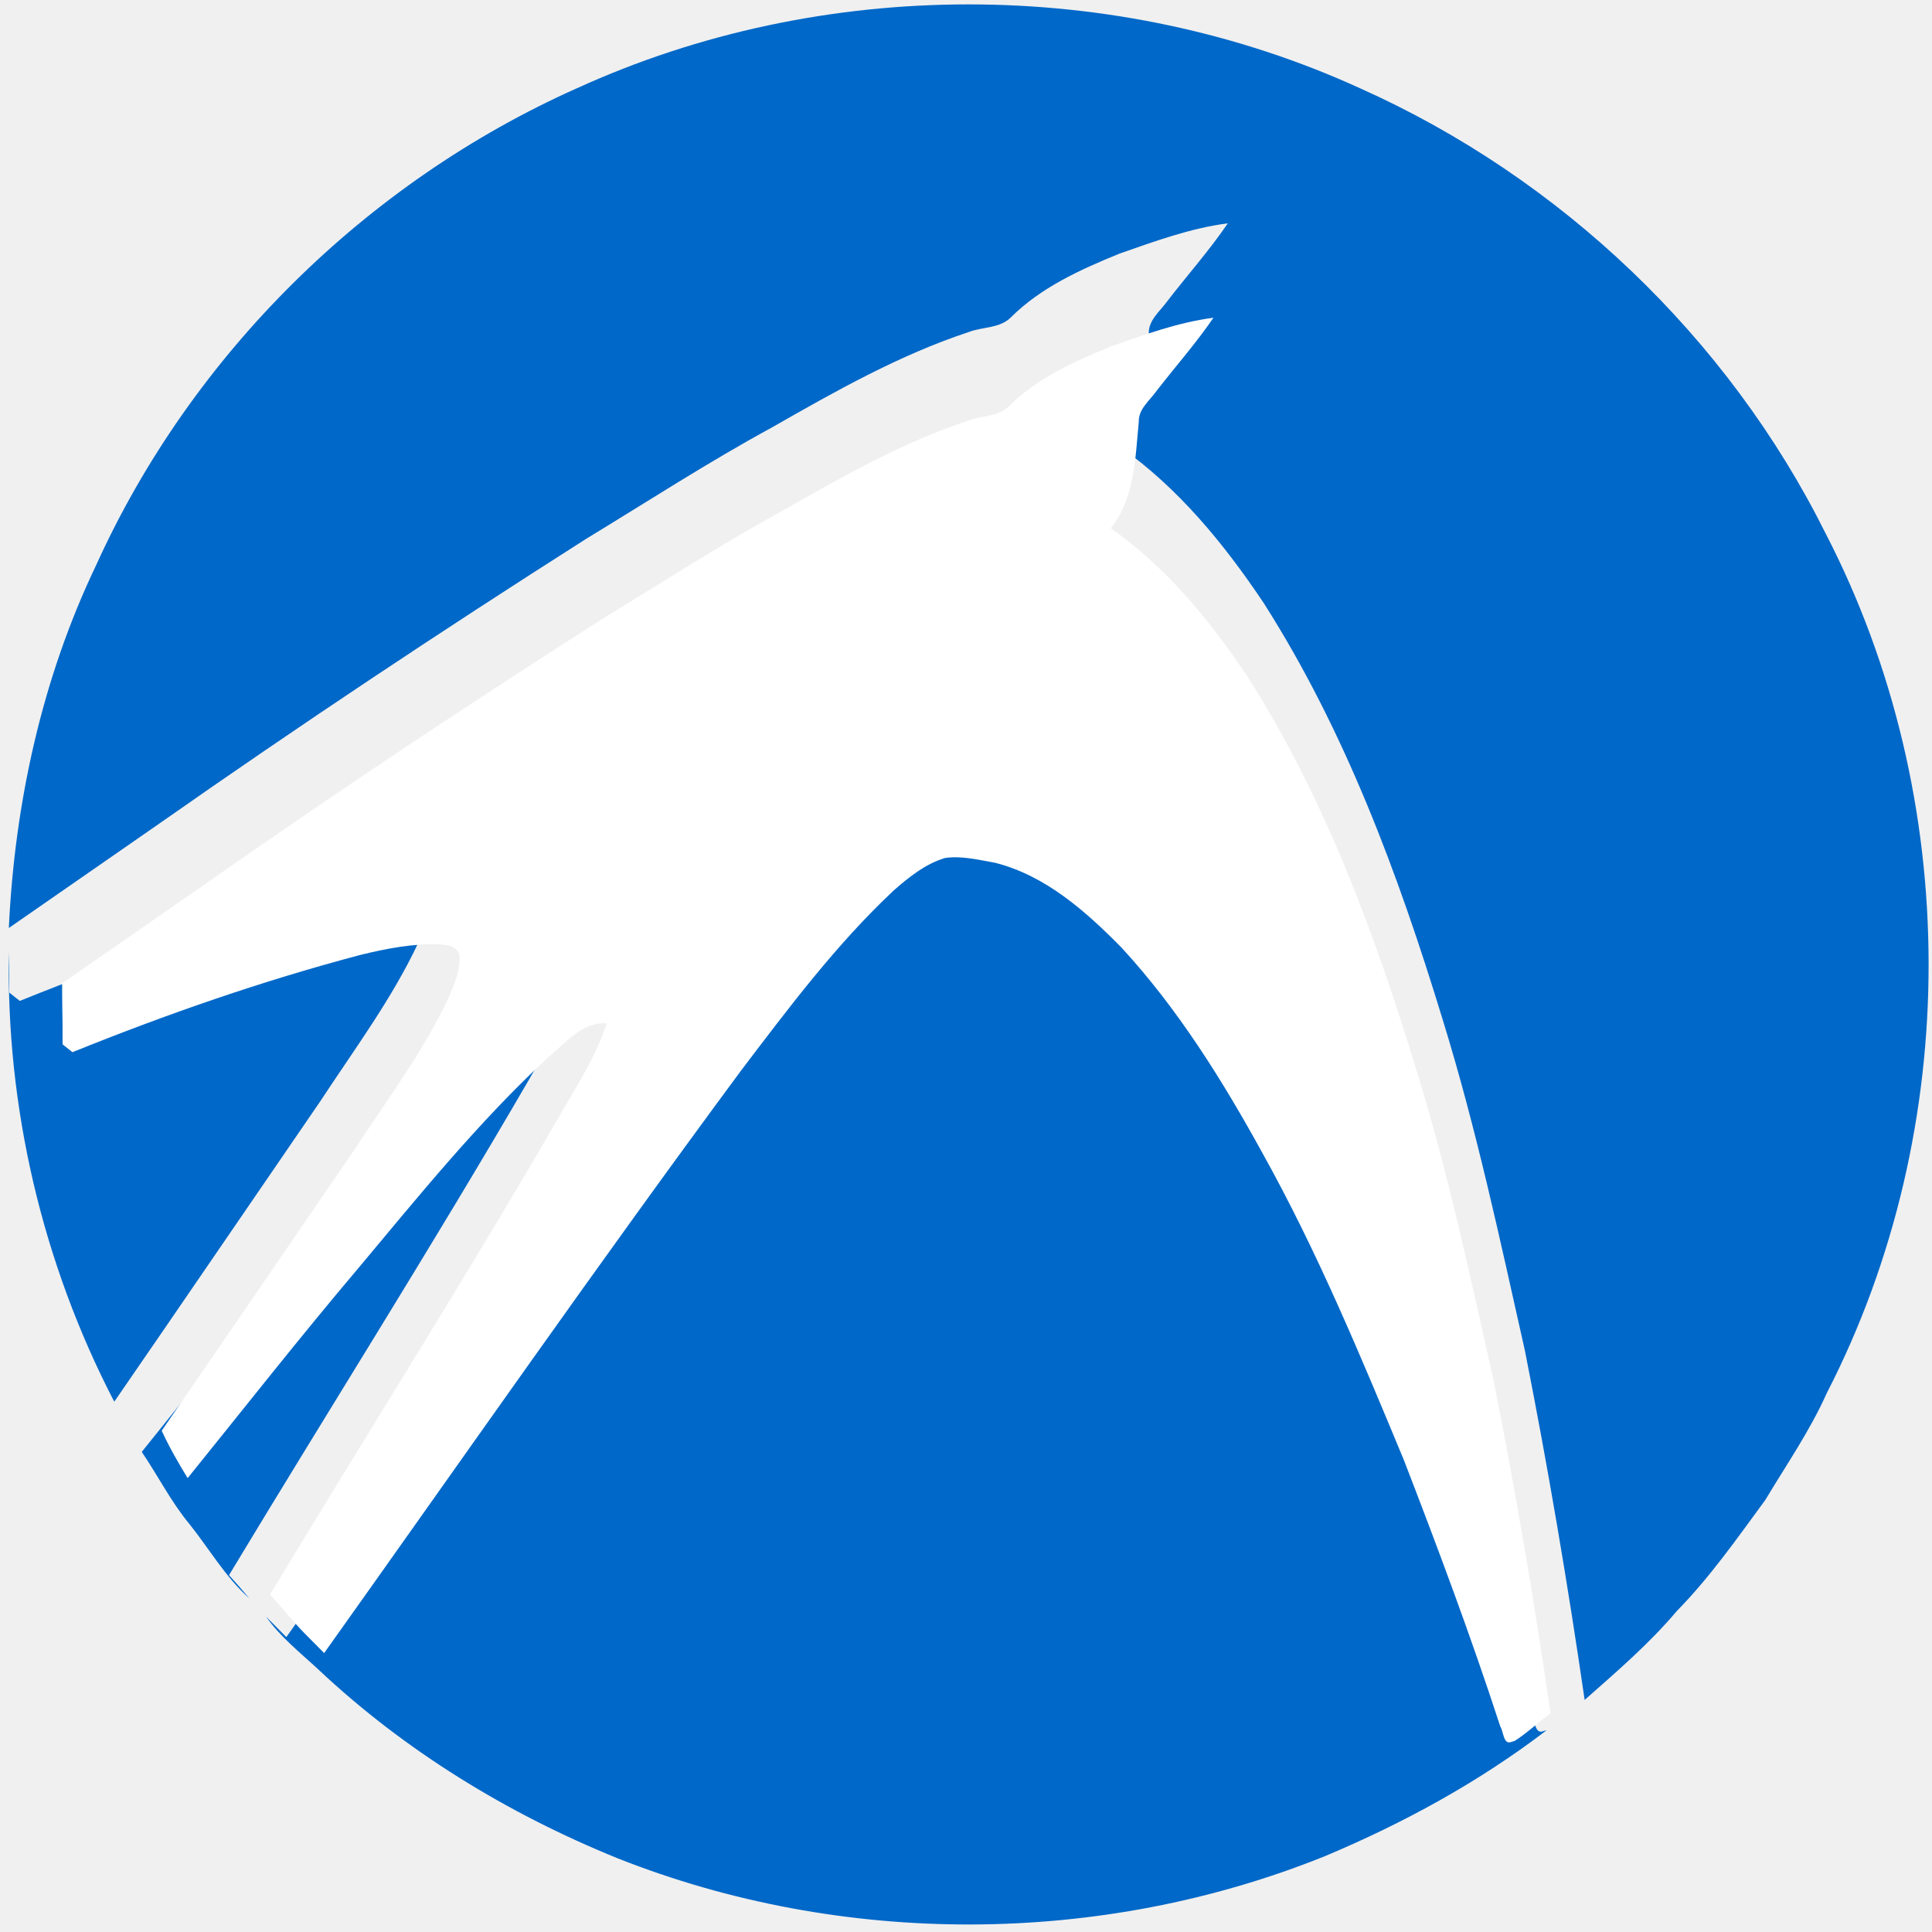
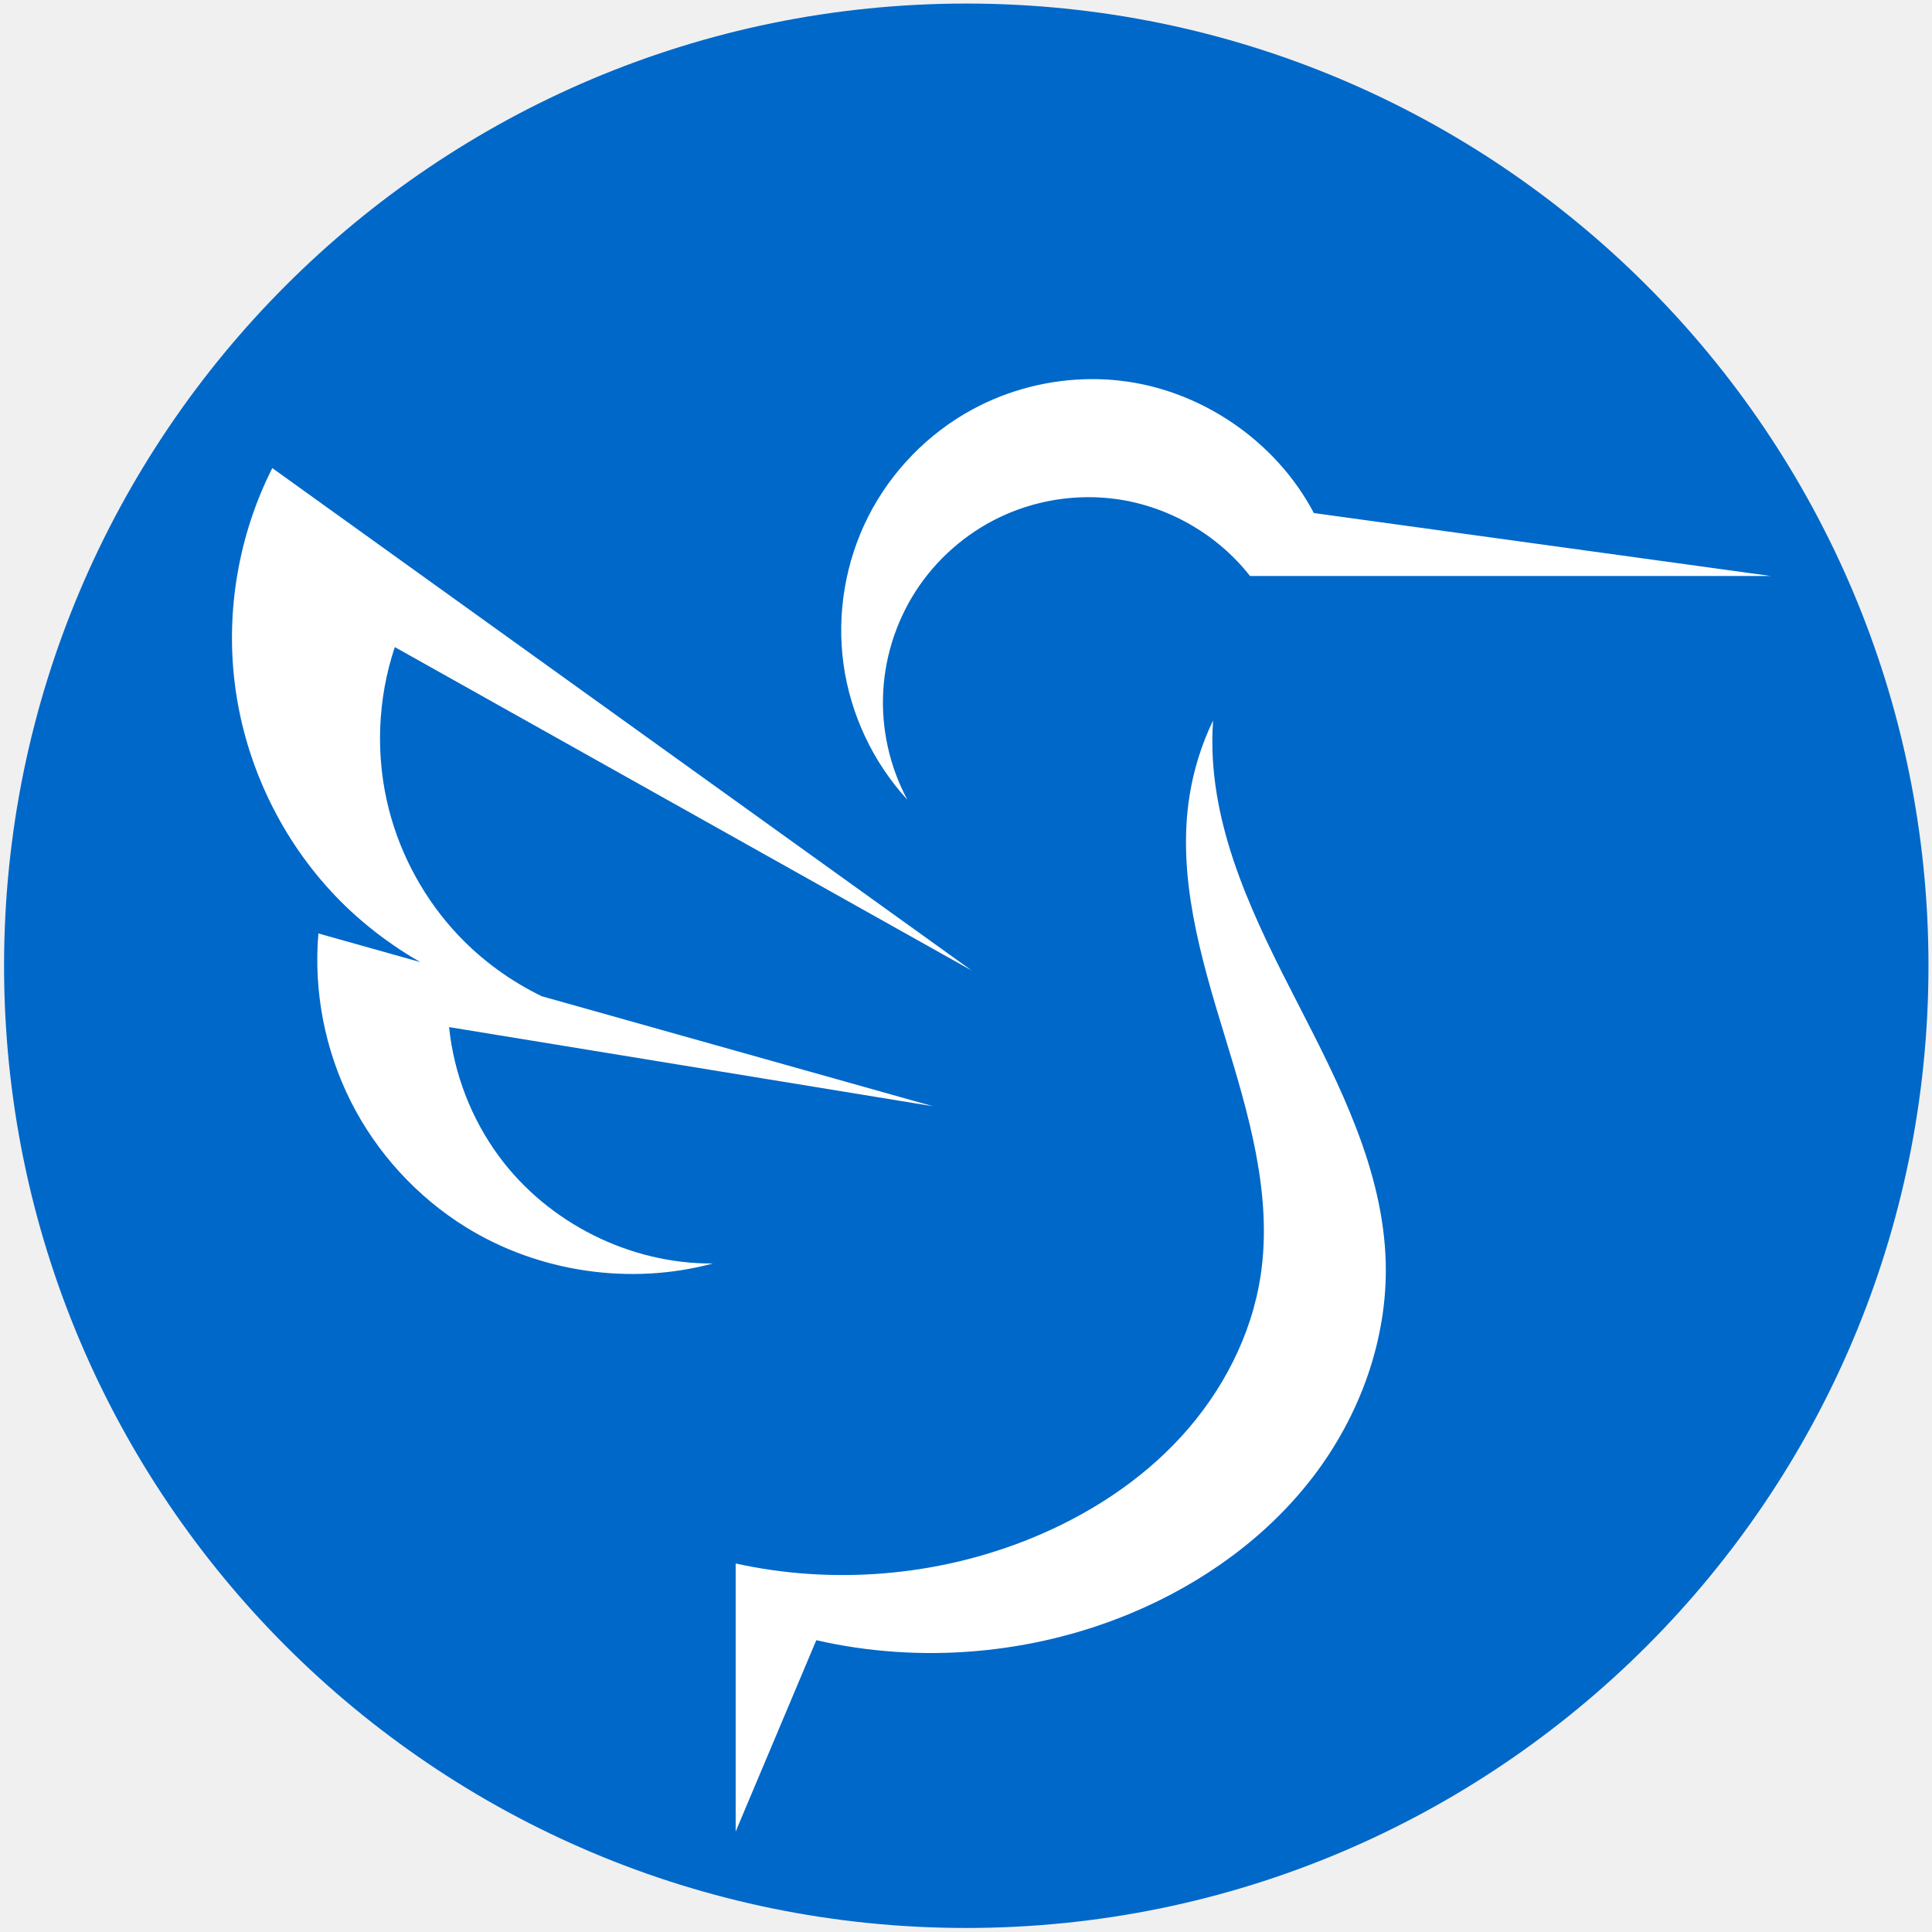
- <svg xmlns="http://www.w3.org/2000/svg" height="58px" width="58px" version="1.1" viewBox="0 0 58 58">
-   <g id="Page-1" fill-rule="evenodd" fill="none">
-     <g id="Lubuntu">
-       <g id="#0068c8ff" fill="#0068C8" transform="translate(.12429 .10617)">
-         <path id="path2988" d="m17.19 2.546c7.357-3.361 16.174-3.361 23.529 0.004 5.999 2.683 11.034 7.476 13.965 13.362 4.105 7.937 4.123 17.851 0.036 25.798-0.506 1.132-1.214 2.155-1.85 3.216-0.842 1.145-1.658 2.316-2.658 3.335-0.827 0.981-1.804 1.817-2.764 2.666-0.51-3.507-1.104-7.002-1.792-10.479-0.75-3.339-1.462-6.692-2.476-9.964-1.323-4.334-2.917-8.641-5.362-12.479-1.191-1.782-2.578-3.478-4.346-4.716 0.762-0.942 0.78-2.233 0.891-3.383-0.012-0.403 0.337-0.666 0.552-0.966 0.604-0.783 1.263-1.524 1.821-2.342-1.123 0.145-2.19 0.539-3.253 0.91-1.17 0.477-2.362 1.015-3.266 1.919-0.331 0.329-0.849 0.275-1.26 0.435-2.085 0.689-4.007 1.779-5.907 2.864-1.907 1.038-3.729 2.22-5.582 3.347-4.327 2.752-8.597 5.592-12.795 8.535-1.51 1.048-3.022 2.097-4.532 3.145 0.176-3.75 0.996-7.499 2.622-10.895 2.86-6.312 8.102-11.489 14.427-14.313v-0z" />
-         <path id="path2990" d="m26.583 24.792c0.481-0.419 0.999-0.834 1.619-1.021 0.529-0.079 1.062 0.06 1.581 0.147 1.609 0.404 2.896 1.547 4.032 2.701 1.796 1.951 3.207 4.219 4.481 6.534 1.745 3.132 3.12 6.447 4.493 9.753 1.082 2.8 2.134 5.612 3.063 8.467 0.102 0.146 0.097 0.603 0.356 0.49l0.098-0.026c-2.034 1.556-4.301 2.793-6.66 3.782-6.727 2.71-14.483 2.733-21.225 0.064-3.299-1.338-6.391-3.227-8.988-5.67-0.544-0.505-1.139-0.974-1.571-1.586 0.204 0.204 0.408 0.408 0.609 0.614 4.403-6.185 8.741-12.418 13.257-18.523 1.515-1.991 3.023-4.009 4.856-5.726z" />
-         <path id="path2992" d="m9.634 26.848c0.821-0.2 1.664-0.366 2.512-0.332 0.261 0.012 0.63 0.09 0.628 0.423 0.004 0.438-0.169 0.859-0.34 1.256-0.793 1.688-1.914 3.19-2.933 4.745-2.066 3.01-4.123 6.028-6.195 9.034-2.154-4.148-3.257-8.84-3.161-13.511 0.008 0.409 0.013 0.819 0.01 1.229 0.103 0.084 0.208 0.168 0.314 0.25 2.991-1.207 6.045-2.271 9.165-3.094z" />
-         <path id="path2994" d="m15.595 30.1c0.553-0.443 1.076-1.132 1.859-1.072-0.394 1.186-1.111 2.229-1.718 3.312-2.906 5-6 9.888-8.985 14.841 0.207 0.227 0.409 0.458 0.607 0.694-0.719-0.638-1.199-1.485-1.796-2.229-0.554-0.669-0.943-1.449-1.431-2.165 1.789-2.215 3.548-4.455 5.387-6.628 1.943-2.322 3.854-4.689 6.077-6.753z" />
-       </g>
-       <g id="#ffffffff" fill="#fff" transform="translate(1.8632 9.5022)">
-         <path id="path2997" d="m31.493 0.896c1.004-0.351 2.011-0.722 3.072-0.859-0.527 0.772-1.149 1.472-1.72 2.212-0.203 0.283-0.532 0.531-0.521 0.912-0.105 1.086-0.122 2.305-0.842 3.195 1.67 1.169 2.981 2.771 4.105 4.454 2.309 3.625 3.815 7.693 5.064 11.786 0.959 3.091 1.631 6.258 2.339 9.412 0.65 3.284 1.211 6.584 1.692 9.897l0.004 0.026c-0.369 0.268-0.698 0.592-1.082 0.833l-0.092 0.026c-0.245 0.106-0.24-0.326-0.336-0.463-0.878-2.697-1.872-5.353-2.894-7.998-1.297-3.122-2.595-6.253-4.243-9.211-1.203-2.187-2.536-4.329-4.233-6.172-1.073-1.09-2.288-2.17-3.808-2.55-0.49-0.084-0.994-0.214-1.493-0.14-0.586 0.176-1.075 0.569-1.529 0.965-1.731 1.621-3.156 3.527-4.586 5.408-4.266 5.766-8.363 11.653-12.522 17.495-0.19-0.195-0.382-0.387-0.575-0.58-0.166-0.167-0.322-0.344-0.476-0.522-0.187-0.223-0.378-0.44-0.573-0.655 2.82-4.678 5.742-9.295 8.487-14.018 0.573-1.022 1.251-2.007 1.622-3.128-0.739-0.056-1.233 0.595-1.755 1.013-2.1 1.949-3.905 4.185-5.74 6.378-1.737 2.053-3.398 4.169-5.088 6.26-0.283-0.461-0.552-0.931-0.779-1.423 1.958-2.839 3.901-5.689 5.851-8.533 0.962-1.468 2.021-2.887 2.77-4.482 0.162-0.374 0.325-0.772 0.322-1.186 0.001-0.314-0.347-0.387-0.594-0.399-0.801-0.032-1.597 0.125-2.372 0.313-2.947 0.778-5.832 1.783-8.656 2.923-0.1-0.078-0.199-0.157-0.297-0.236 0.003-0.388-0.001-0.775-0.009-1.161-0.004-0.225-0.004-0.447-0.004-0.67 1.426-0.99 2.854-1.98 4.28-2.97 3.965-2.78 7.998-5.462 12.086-8.062 1.749-1.064 3.469-2.18 5.271-3.161 1.794-1.024 3.609-2.054 5.579-2.705 0.389-0.152 0.878-0.1 1.19-0.411 0.854-0.854 1.98-1.362 3.085-1.812v-0z" />
-       </g>
+ <svg xmlns="http://www.w3.org/2000/svg" id="svg5528" height="512" width="512" version="1.1" viewBox="0 0 135.467 135.467">
+   <g id="layer1" transform="translate(0 -161.53)">
+     <g id="g4485" stroke-width=".417" transform="matrix(3.9064 0 0 3.9064 -1635.2 -1397.3)">
+       <path id="path4487" style="color-rendering:auto;color:#000000;isolation:auto;mix-blend-mode:normal;shape-rendering:auto;solid-color:#000000;image-rendering:auto" d="m453.21 416.38a17.271 17.271 0 0 1 -17.271 17.271 17.271 17.271 0 0 1 -17.271 -17.271 17.271 17.271 0 0 1 17.271 -17.271 17.271 17.271 0 0 1 17.271 17.271z" fill-rule="evenodd" fill="#0068c8" />
+       <path id="path4489" d="m438.18 405.85c-0.739 0.004-1.477 0.19-2.127 0.542-0.8 0.433-1.464 1.115-1.874 1.926-0.411 0.812-0.568 1.75-0.443 2.651 0.125 0.901 0.53 1.761 1.146 2.431-0.32-0.595-0.472-1.28-0.433-1.955 0.038-0.675 0.267-1.338 0.652-1.893 0.386-0.555 0.927-1.001 1.546-1.272 0.619-0.272 1.313-0.369 1.983-0.277 0.938 0.129 1.819 0.635 2.402 1.381h9.347l-8.201-1.13c-0.682-1.296-2.032-2.216-3.487-2.377-0.17-0.019-0.34-0.028-0.511-0.027zm-14.697 1.597c-0.601 1.187-0.838 2.554-0.673 3.874 0.165 1.32 0.732 2.587 1.607 3.589 0.489 0.561 1.076 1.034 1.722 1.404l-1.829-0.514c-0.088 1.031 0.115 2.085 0.579 3.01 0.464 0.925 1.189 1.717 2.068 2.262 1.306 0.809 2.95 1.051 4.433 0.652-1.486 0.011-2.958-0.727-3.839-1.924-0.497-0.675-0.81-1.485-0.895-2.319l8.683 1.42-7.02-1.974c-0.562-0.273-1.075-0.646-1.503-1.1-0.592-0.628-1.022-1.408-1.238-2.244-0.247-0.957-0.21-1.986 0.104-2.923l10.354 5.805zm16.885 4.533c-0.205 0.425-0.347 0.88-0.421 1.346-0.23 1.445 0.2 2.905 0.628 4.304 0.428 1.399 0.865 2.855 0.649 4.302-0.161 1.081-0.689 2.094-1.427 2.9-0.738 0.806-1.681 1.412-2.693 1.825-1.668 0.68-3.544 0.84-5.304 0.452v4.811l1.447-3.434c1.875 0.428 3.882 0.255 5.656-0.487 1.27-0.531 2.429-1.358 3.265-2.452 0.836-1.094 1.335-2.461 1.3-3.837-0.042-1.654-0.824-3.187-1.581-4.658-0.757-1.472-1.523-3.016-1.531-4.671-0.001-0.133 0.004-0.267 0.013-0.4z" fill="#fff" />
    </g>
  </g>
</svg>
